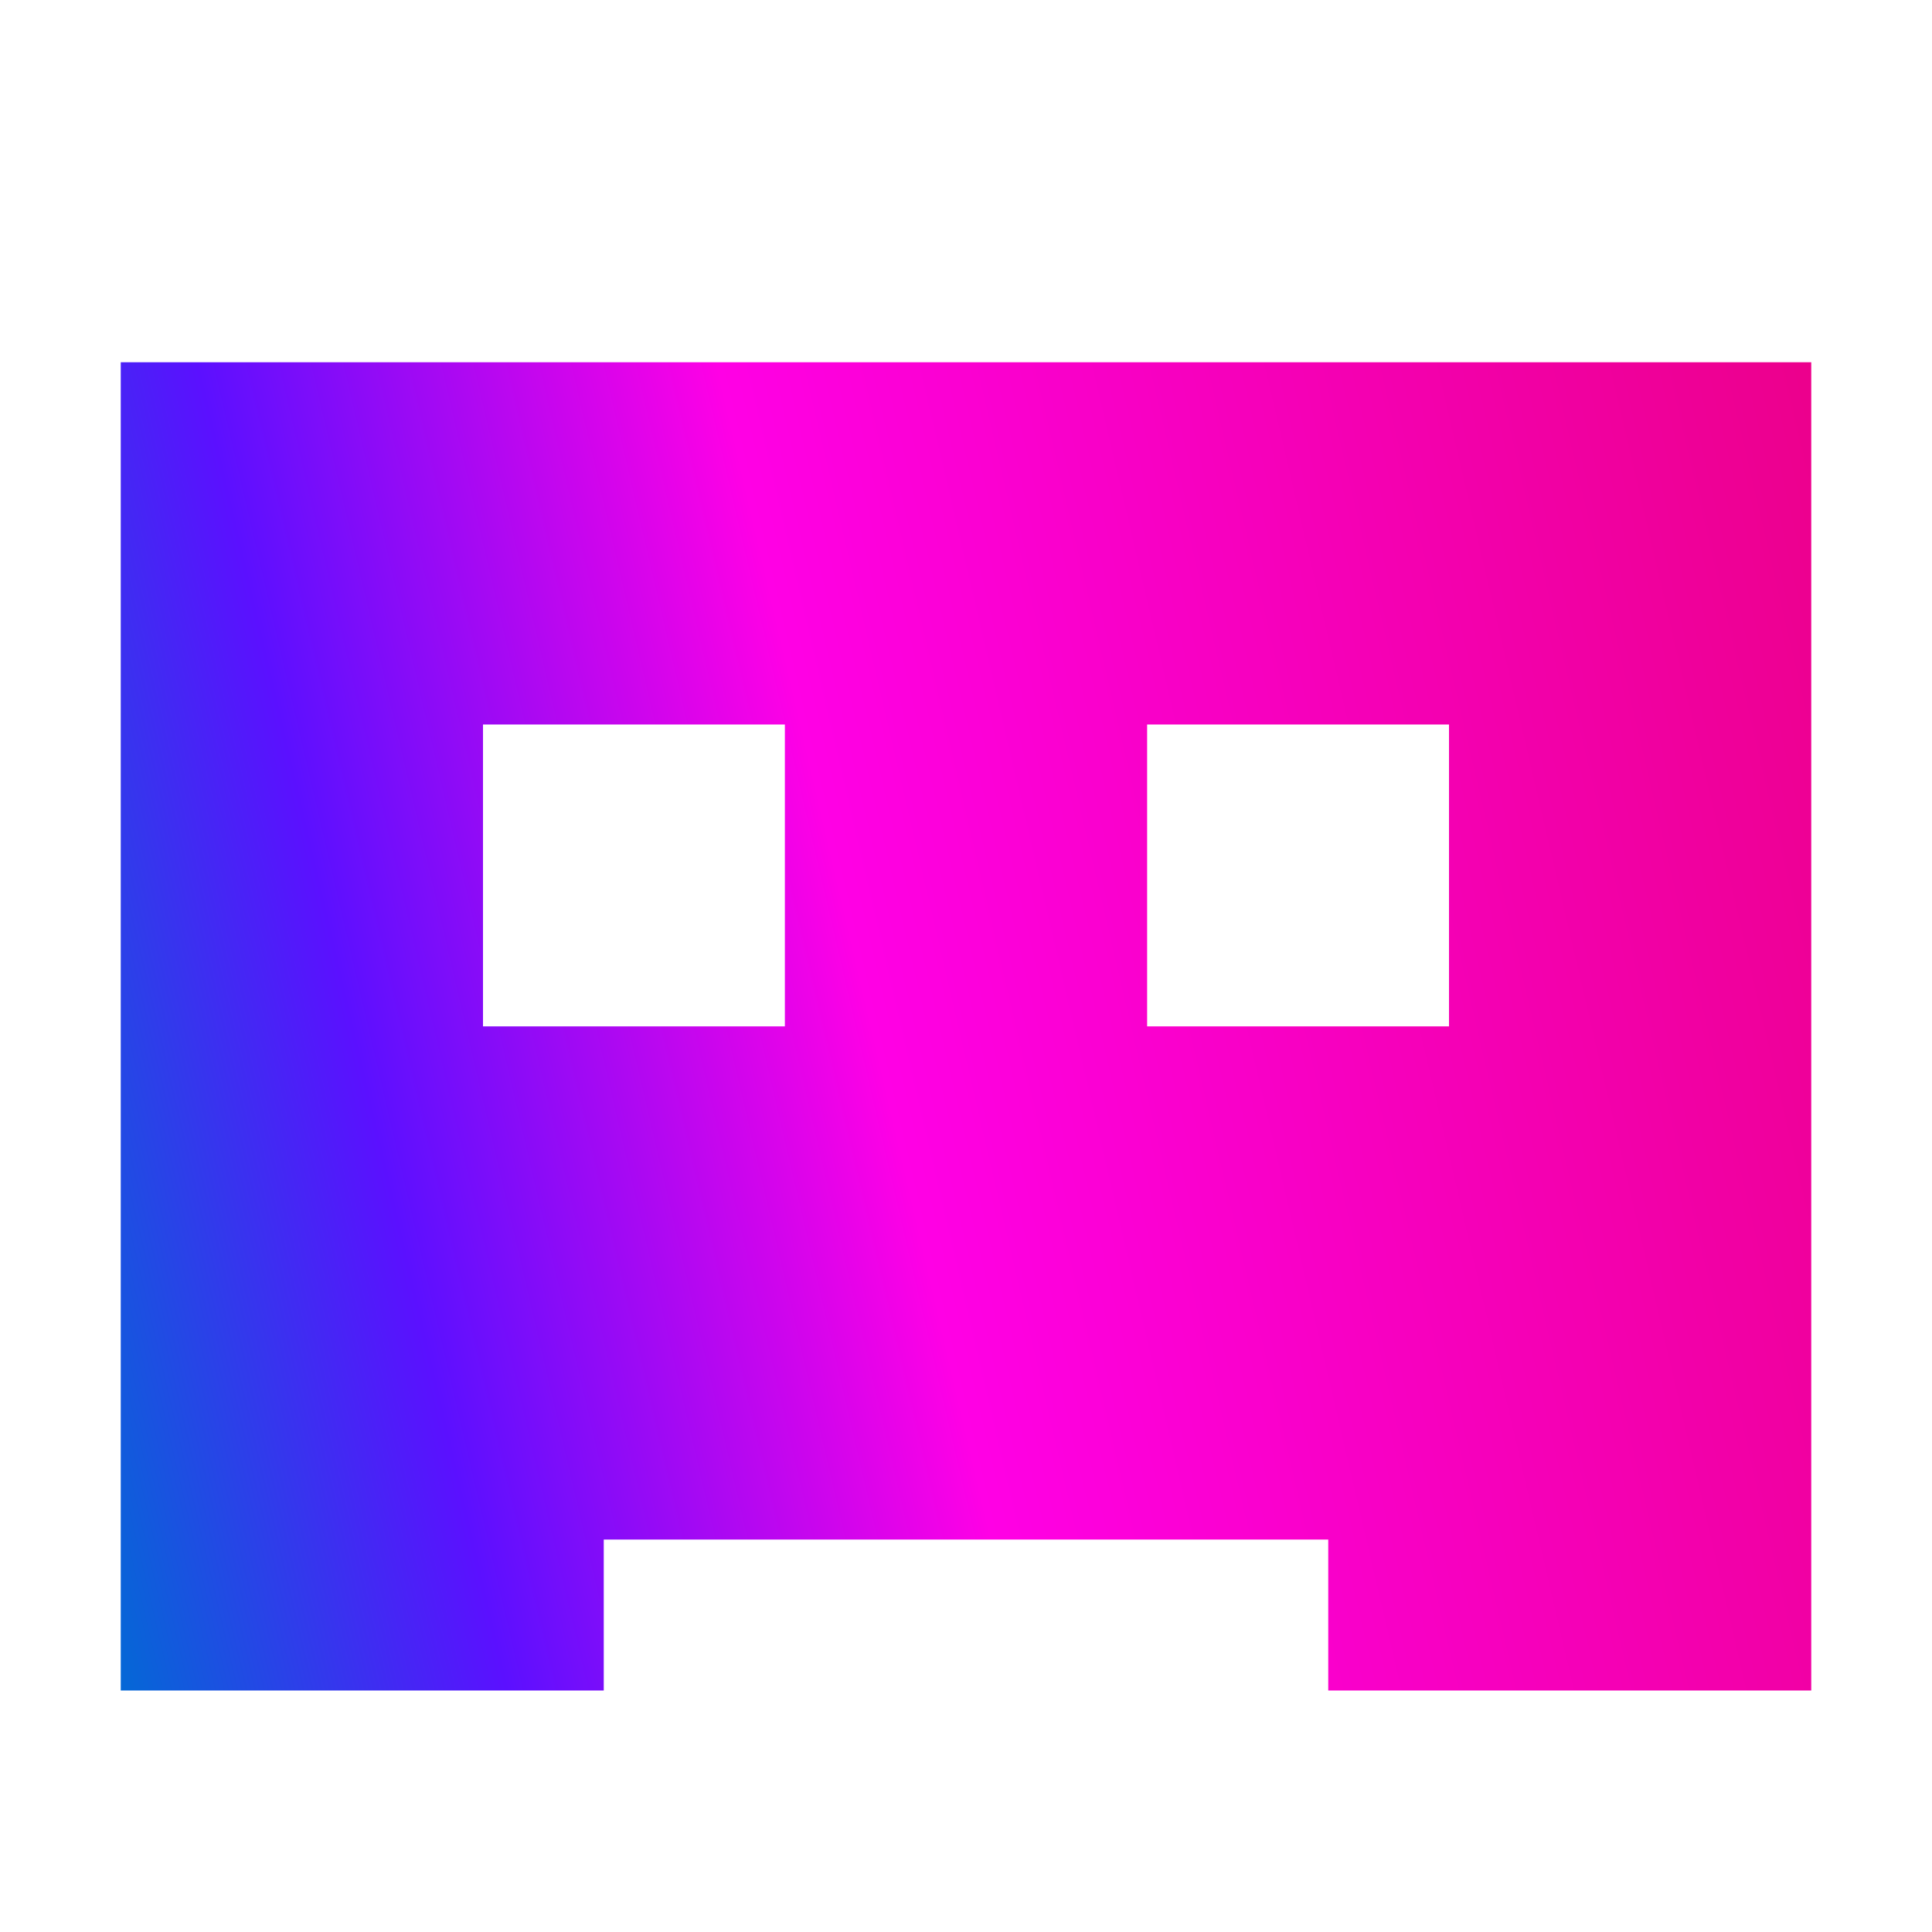
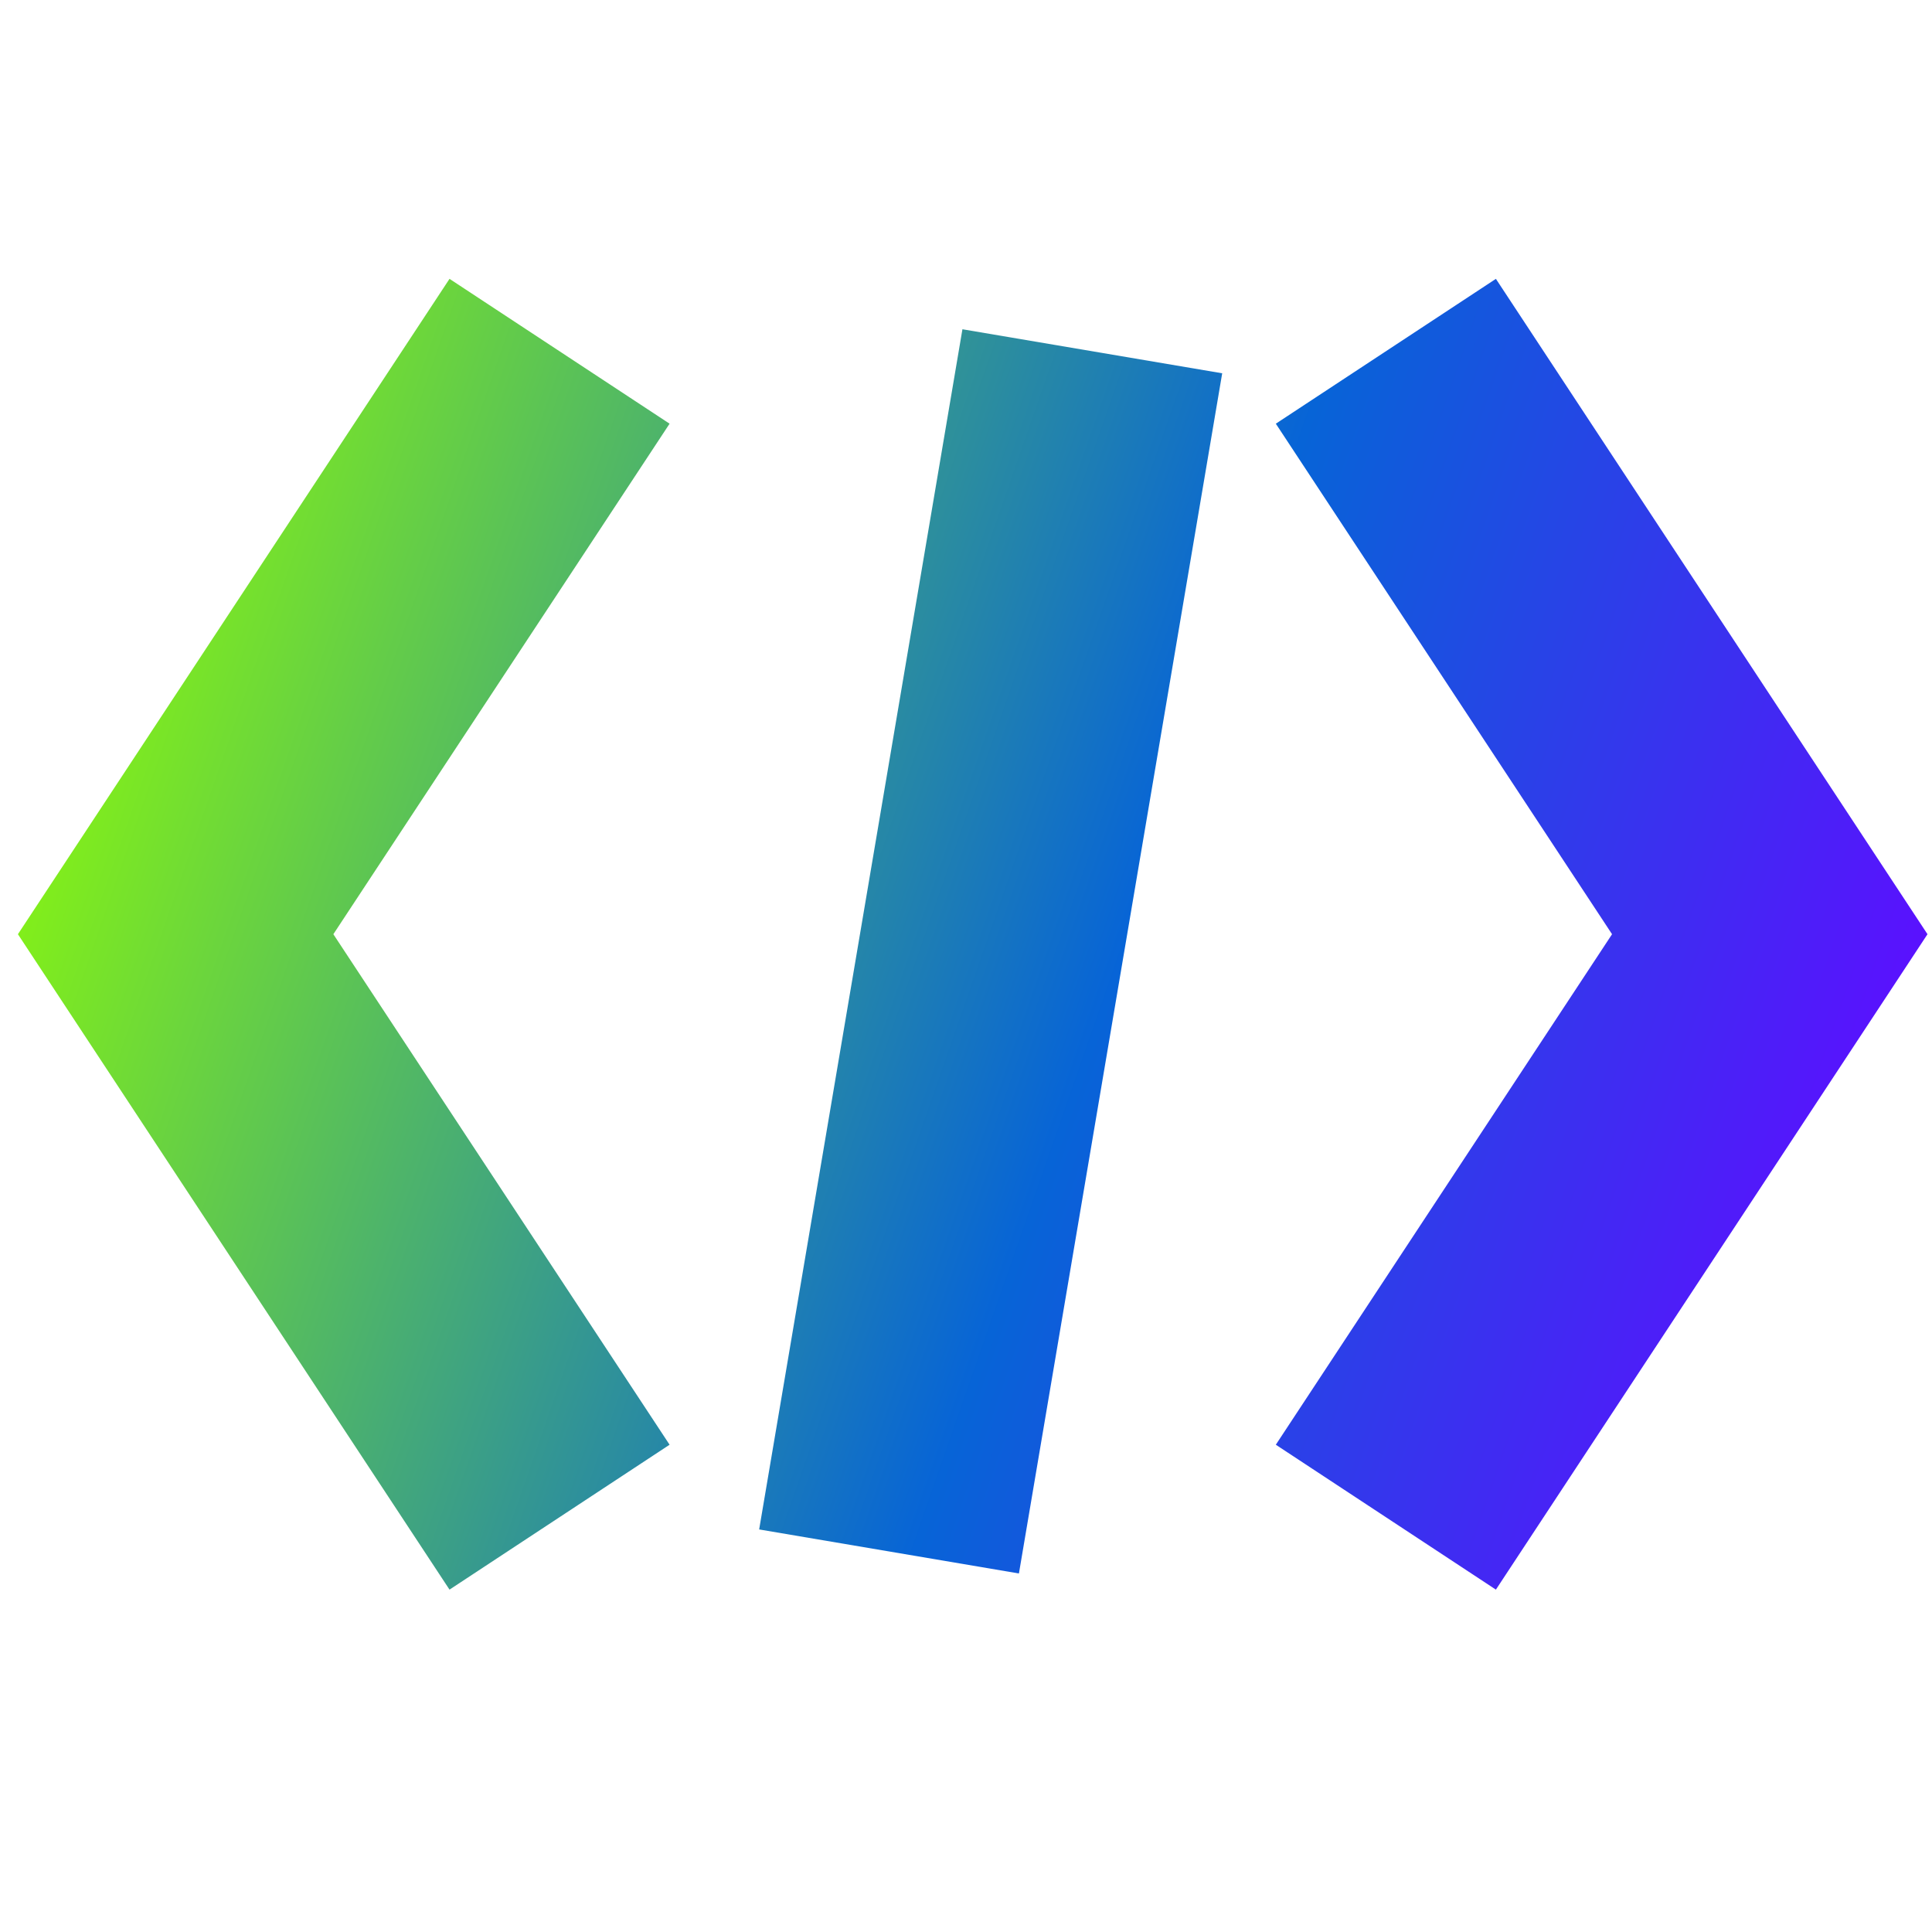
- <svg xmlns="http://www.w3.org/2000/svg" width="32" height="32" viewBox="0 0 32 32" fill="none">
-   <path fill-rule="evenodd" clip-rule="evenodd" d="M10 25.5V28H2V6H7H10H22H29.75H30L30 28H22V25.5H10ZM8 12H13V17H8V12ZM24 12H19V17H24V12Z" fill="url(#paint0_linear_390_2221)" />
+ <svg xmlns="http://www.w3.org/2000/svg" width="33" height="33" viewBox="0 0 33 33" fill="none">
+   <path fill-rule="evenodd" clip-rule="evenodd" d="M1.121 14.72L7.678 4.763L11.437 7.237L5.694 15.957L11.437 24.677L7.678 27.152L1.121 17.195L0.306 15.957L1.121 14.72ZM32.108 14.72L25.551 4.763L21.792 7.237L27.535 15.957L21.792 24.677L25.551 27.152L32.108 17.195L32.923 15.957L32.108 14.72ZM17.404 26.876L20.876 6.376L16.439 5.624L12.967 26.124L17.404 26.876Z" fill="url(#paint0_linear_811_3930)" />
  <defs>
-     <linearGradient id="paint0_linear_390_2221" x1="29.702" y1="4.728" x2="-1.722" y2="12.064" gradientUnits="userSpaceOnUse">
-       <stop stop-color="#EC008C" />
-       <stop offset="0.547" stop-color="#FF00E5" />
-       <stop offset="0.807" stop-color="#5B10FF" />
-       <stop offset="1" stop-color="#0468D6" />
+     <linearGradient id="paint0_linear_811_3930" x1="3.469" y1="0.315" x2="39.957" y2="13.023" gradientUnits="userSpaceOnUse">
+       <stop stop-color="#90FF04" />
+       <stop offset="0.52" stop-color="#0764D7" />
+       <stop offset="0.857" stop-color="#5B10FF" />
    </linearGradient>
  </defs>
</svg>
